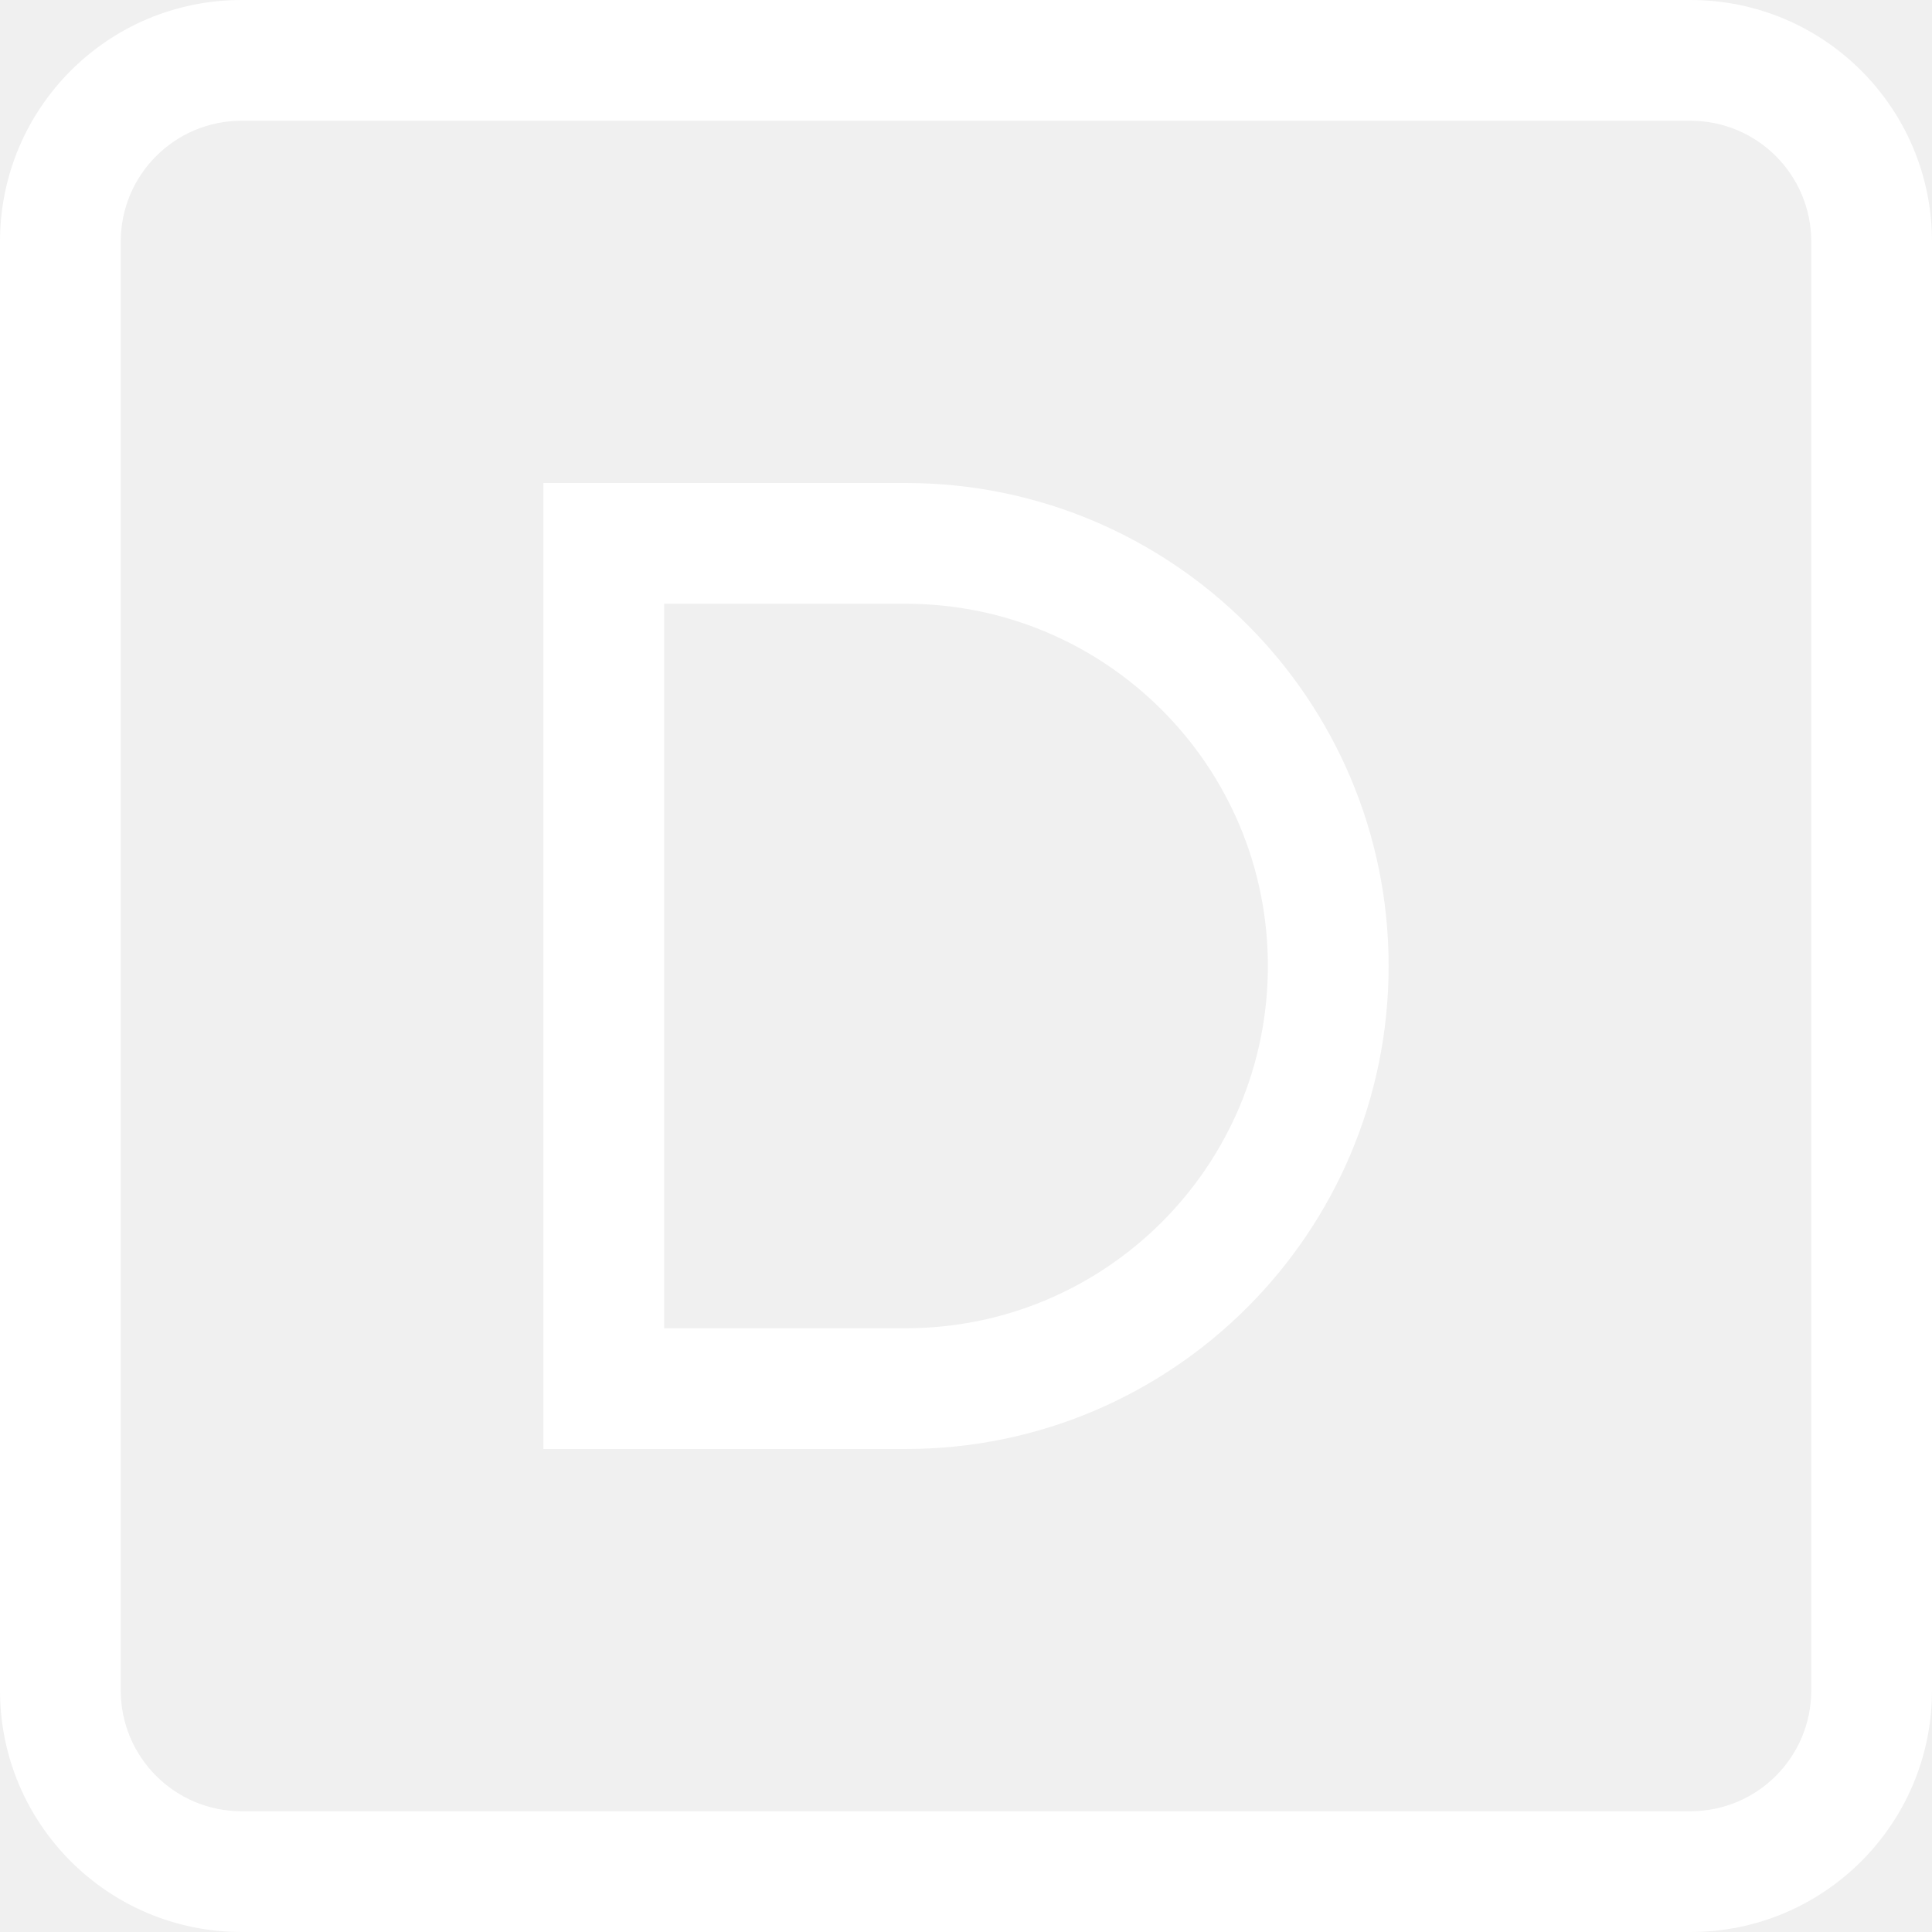
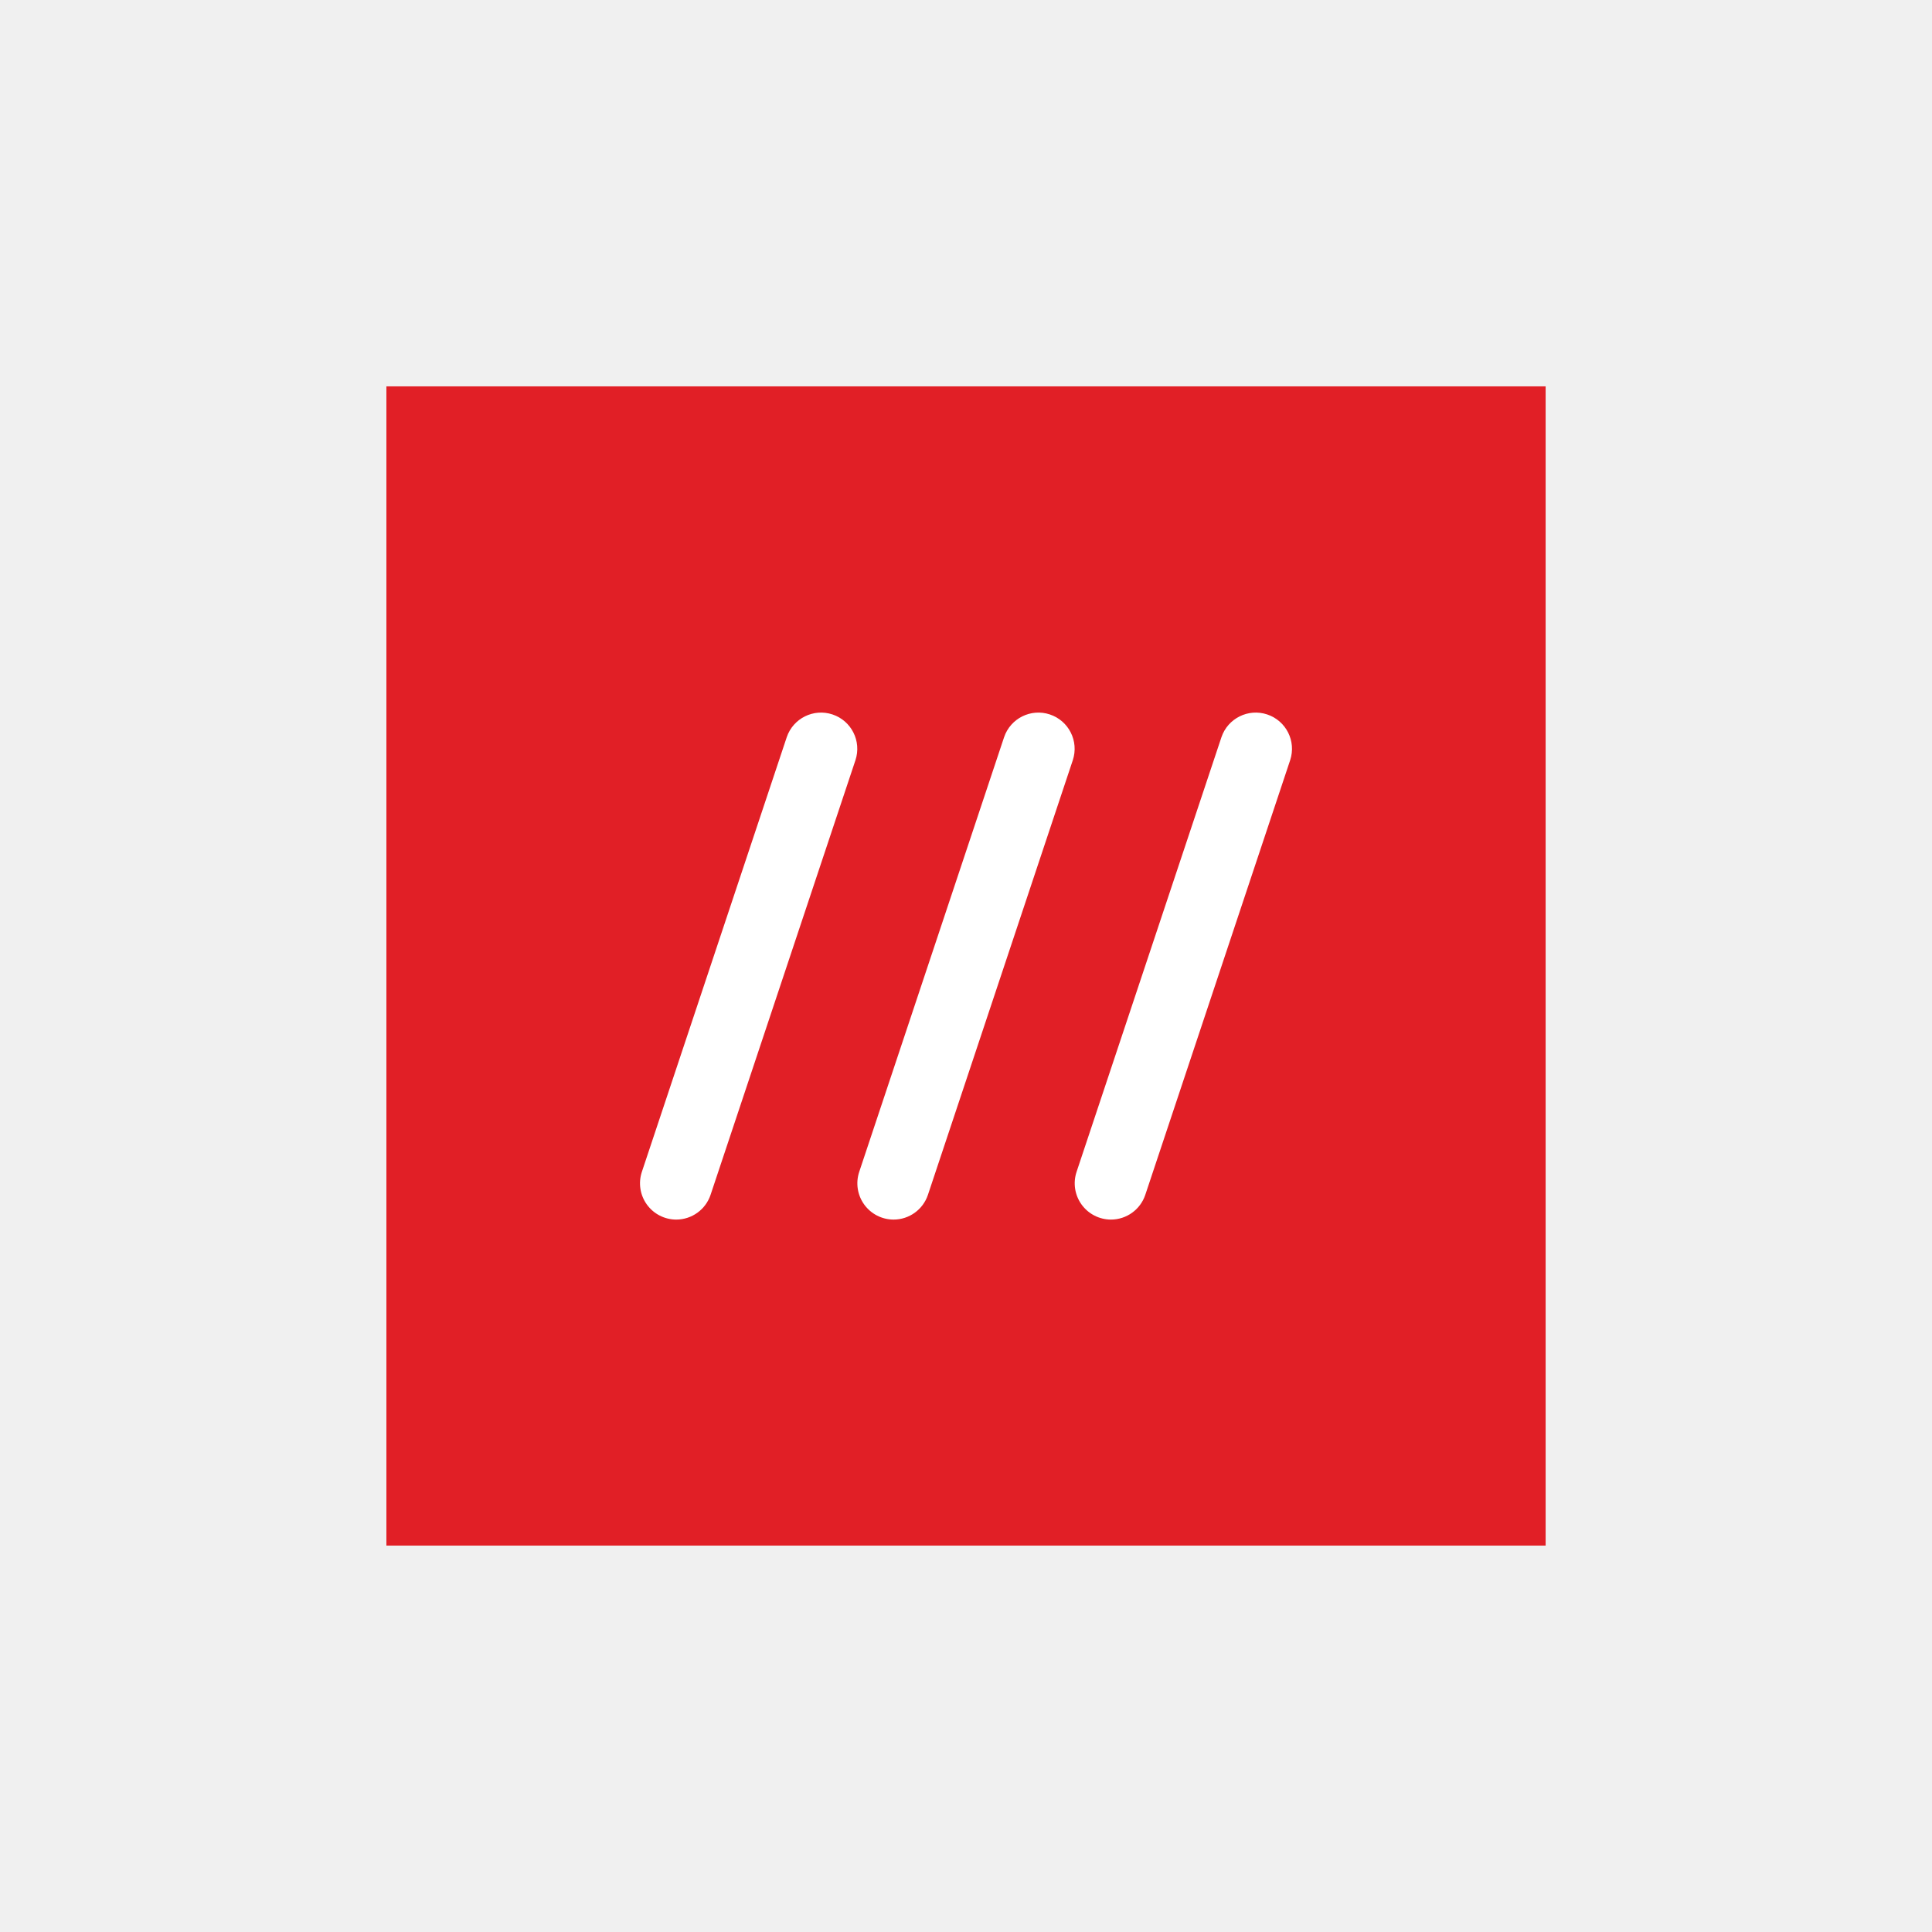
- <svg xmlns="http://www.w3.org/2000/svg" width="16px" height="16px" viewBox="0 0 16 16" version="1.1">
-   <g id="Style" stroke="none" stroke-width="1" fill="none" fill-rule="evenodd">
-     <g id="*UI-icons" transform="translate(-100, -515)" fill="#FFF" fill-rule="nonzero">
-       <path d="M102,516 C101.448,516 101,516.448 101,517 L101,529 C101,529.552 101.448,530 102,530 L114,530 C114.552,530 115,529.552 115,529 L115,517 C115,516.448 114.552,516 114,516 L102,516 Z M102,515 L114,515 C115.105,515 116,515.895 116,517 L116,529 C116,530.105 115.105,531 114,531 L102,531 C100.895,531 100,530.105 100,529 L100,517 C100,515.895 100.895,515 102,515 Z M105.5,526 L107.5,526 C109.157,526 110.5,524.657 110.5,523 C110.5,521.343 109.157,520 107.5,520 L105.5,520 L105.5,526 Z M107.5,527 L104.5,527 L104.5,519 L107.5,519 C109.709,519 111.5,520.791 111.5,523 C111.5,525.209 109.709,527 107.5,527 Z" id="widget-demo" />
+ <svg xmlns="http://www.w3.org/2000/svg" viewBox="0 0 146.273 146.273">
+   <defs>
+     <style>.cls-1{fill:#e11f26;}.cls-2{fill:#fff;}.cls-3{fill:none;}</style>
+   </defs>
+   <g id="Layer_2" data-name="Layer 2">
+     <g id="artwork">
+       <path class="cls-1" d="M117.021,29.252H29.255v87.766h87.766V29.252Z" />
+       <path class="cls-2" d="M67.653,92.335a2.745,2.745,0,0,1-2.602-3.61L76.021,55.812a2.743,2.743,0,0,1,5.204,1.736L70.255,90.46A2.743,2.743,0,0,1,67.653,92.335Z" />
+       <path class="cls-2" d="M51.197,92.335a2.746,2.746,0,0,1-2.602-3.61L59.565,55.812a2.743,2.743,0,0,1,5.204,1.736L53.798,90.46A2.743,2.743,0,0,1,51.197,92.335Z" />
+       <path class="cls-2" d="M84.109,92.335a2.746,2.746,0,0,1-2.602-3.61L92.477,55.812a2.743,2.743,0,0,1,5.204,1.736L86.711,90.46A2.743,2.743,0,0,1,84.109,92.335Z" />
+       <rect class="cls-3" width="146.273" height="146.273" />
    </g>
  </g>
</svg>
